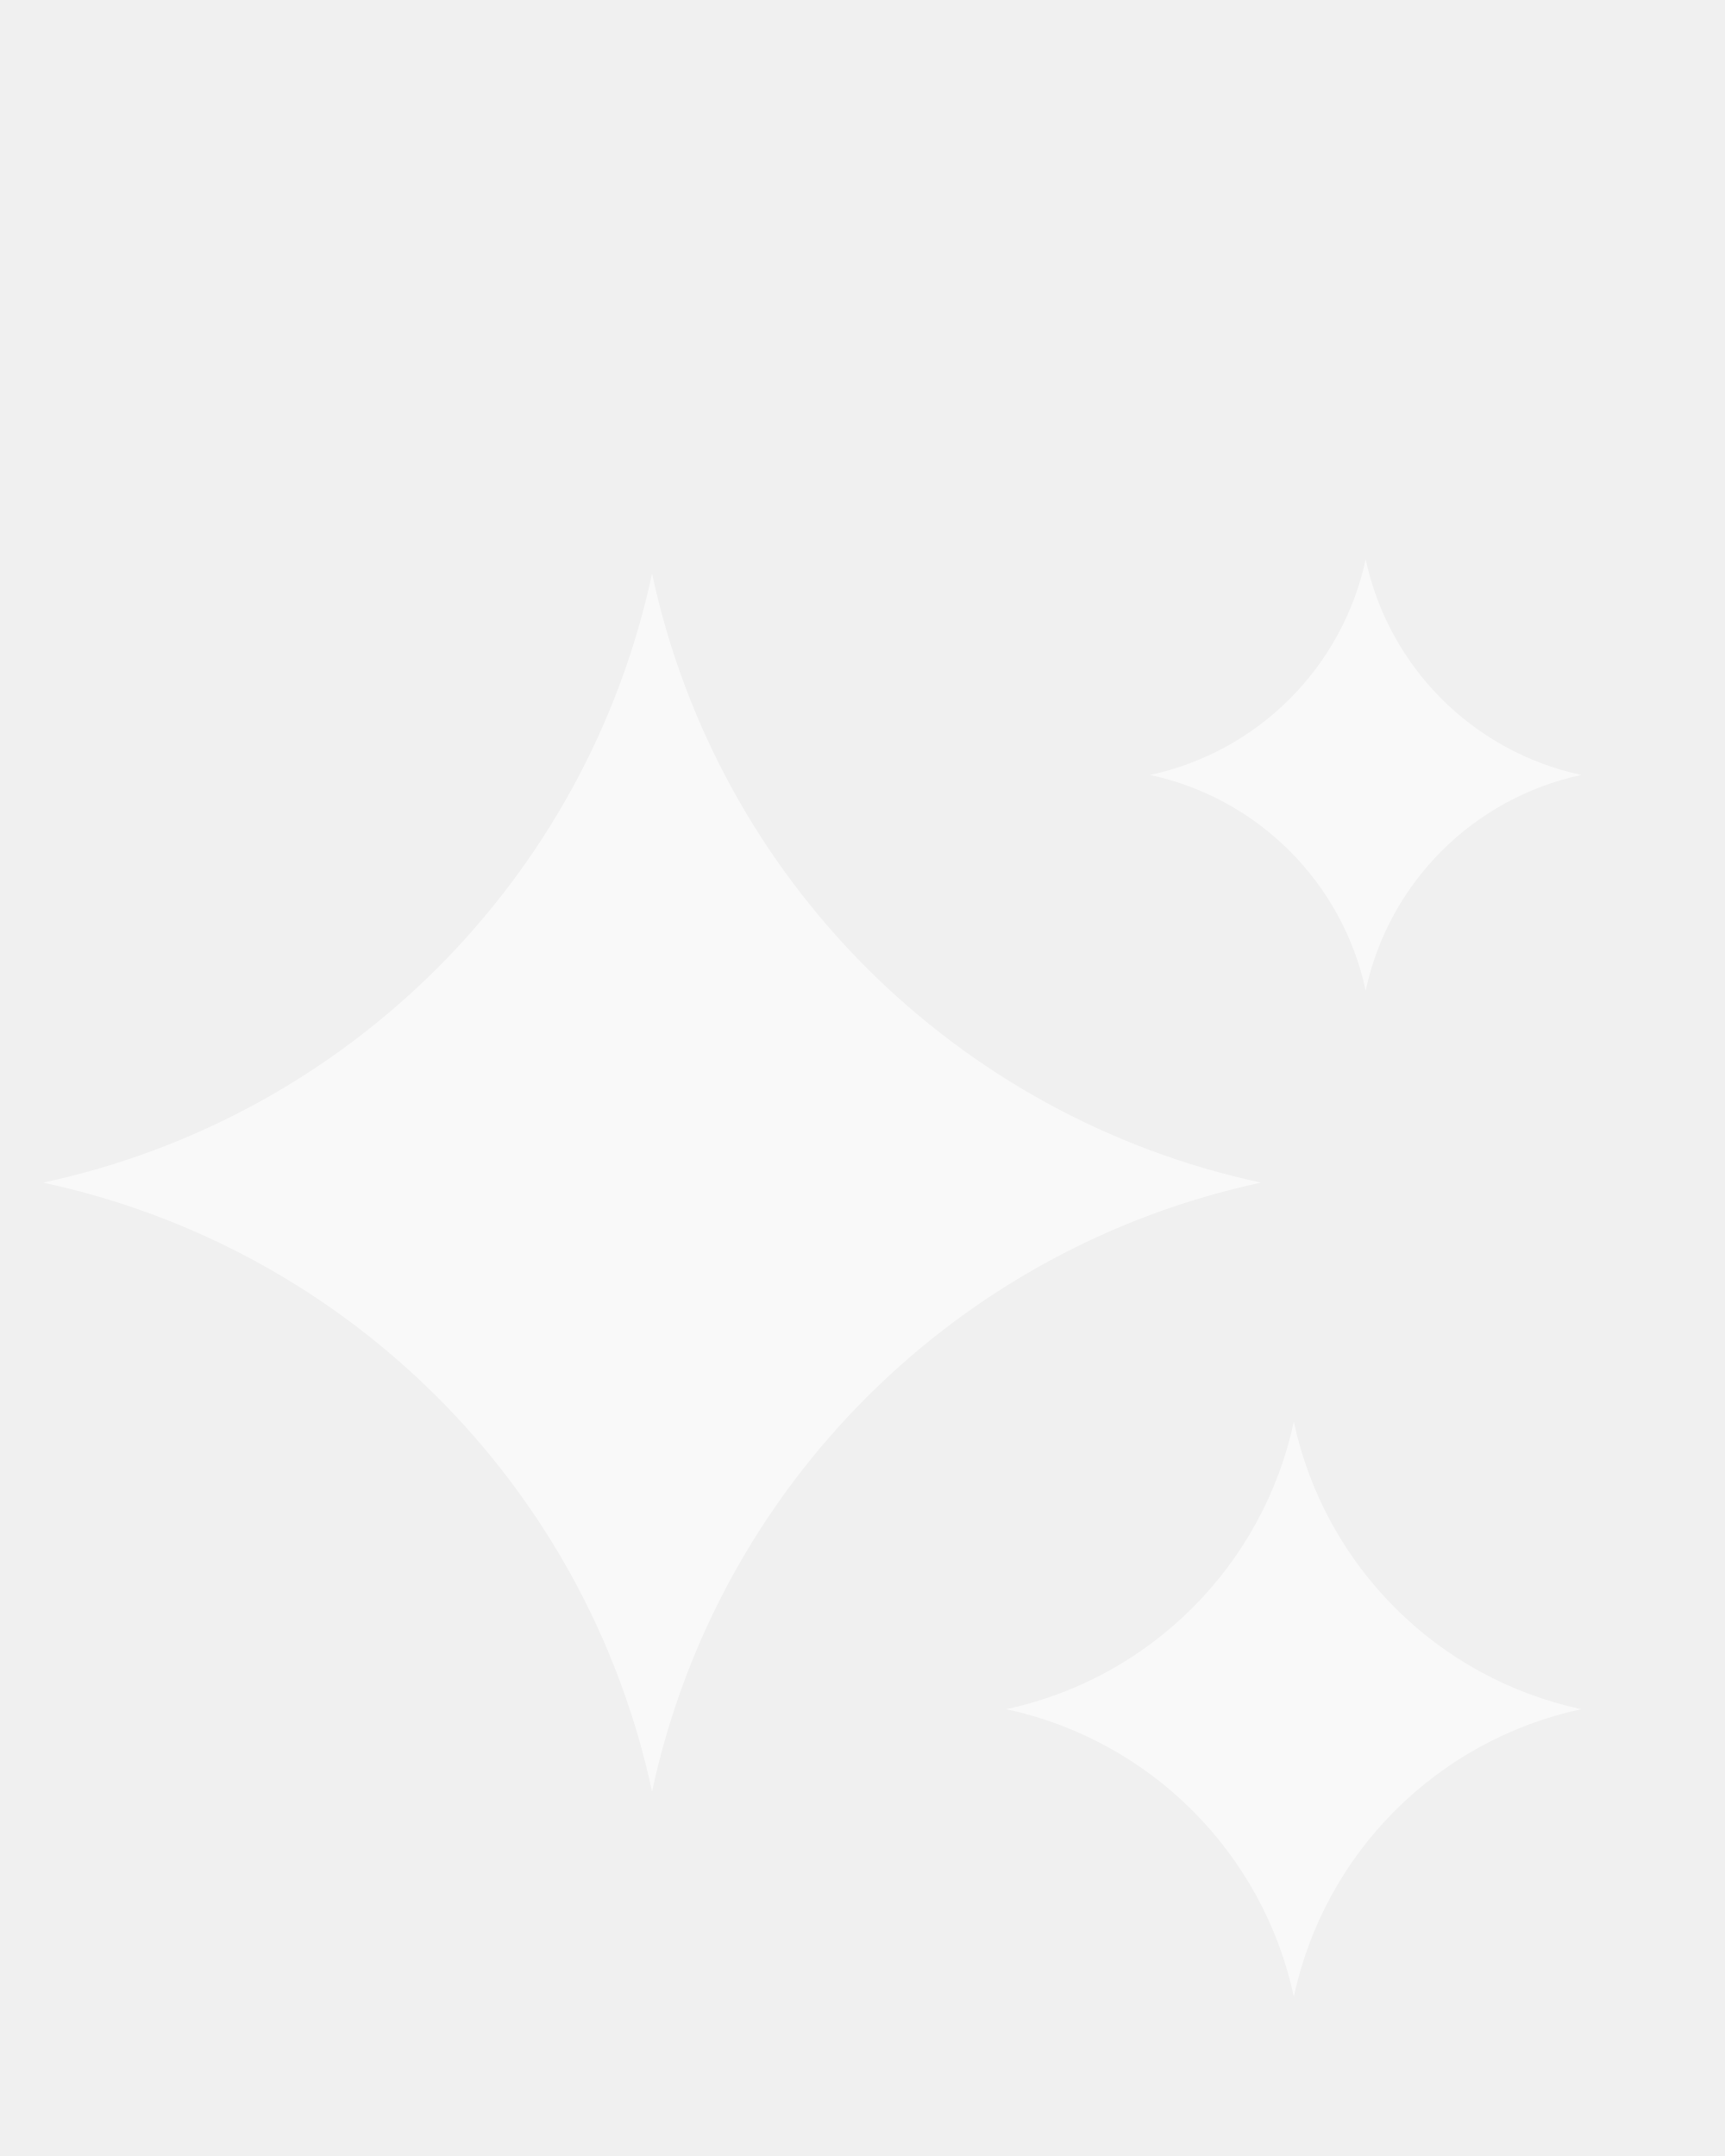
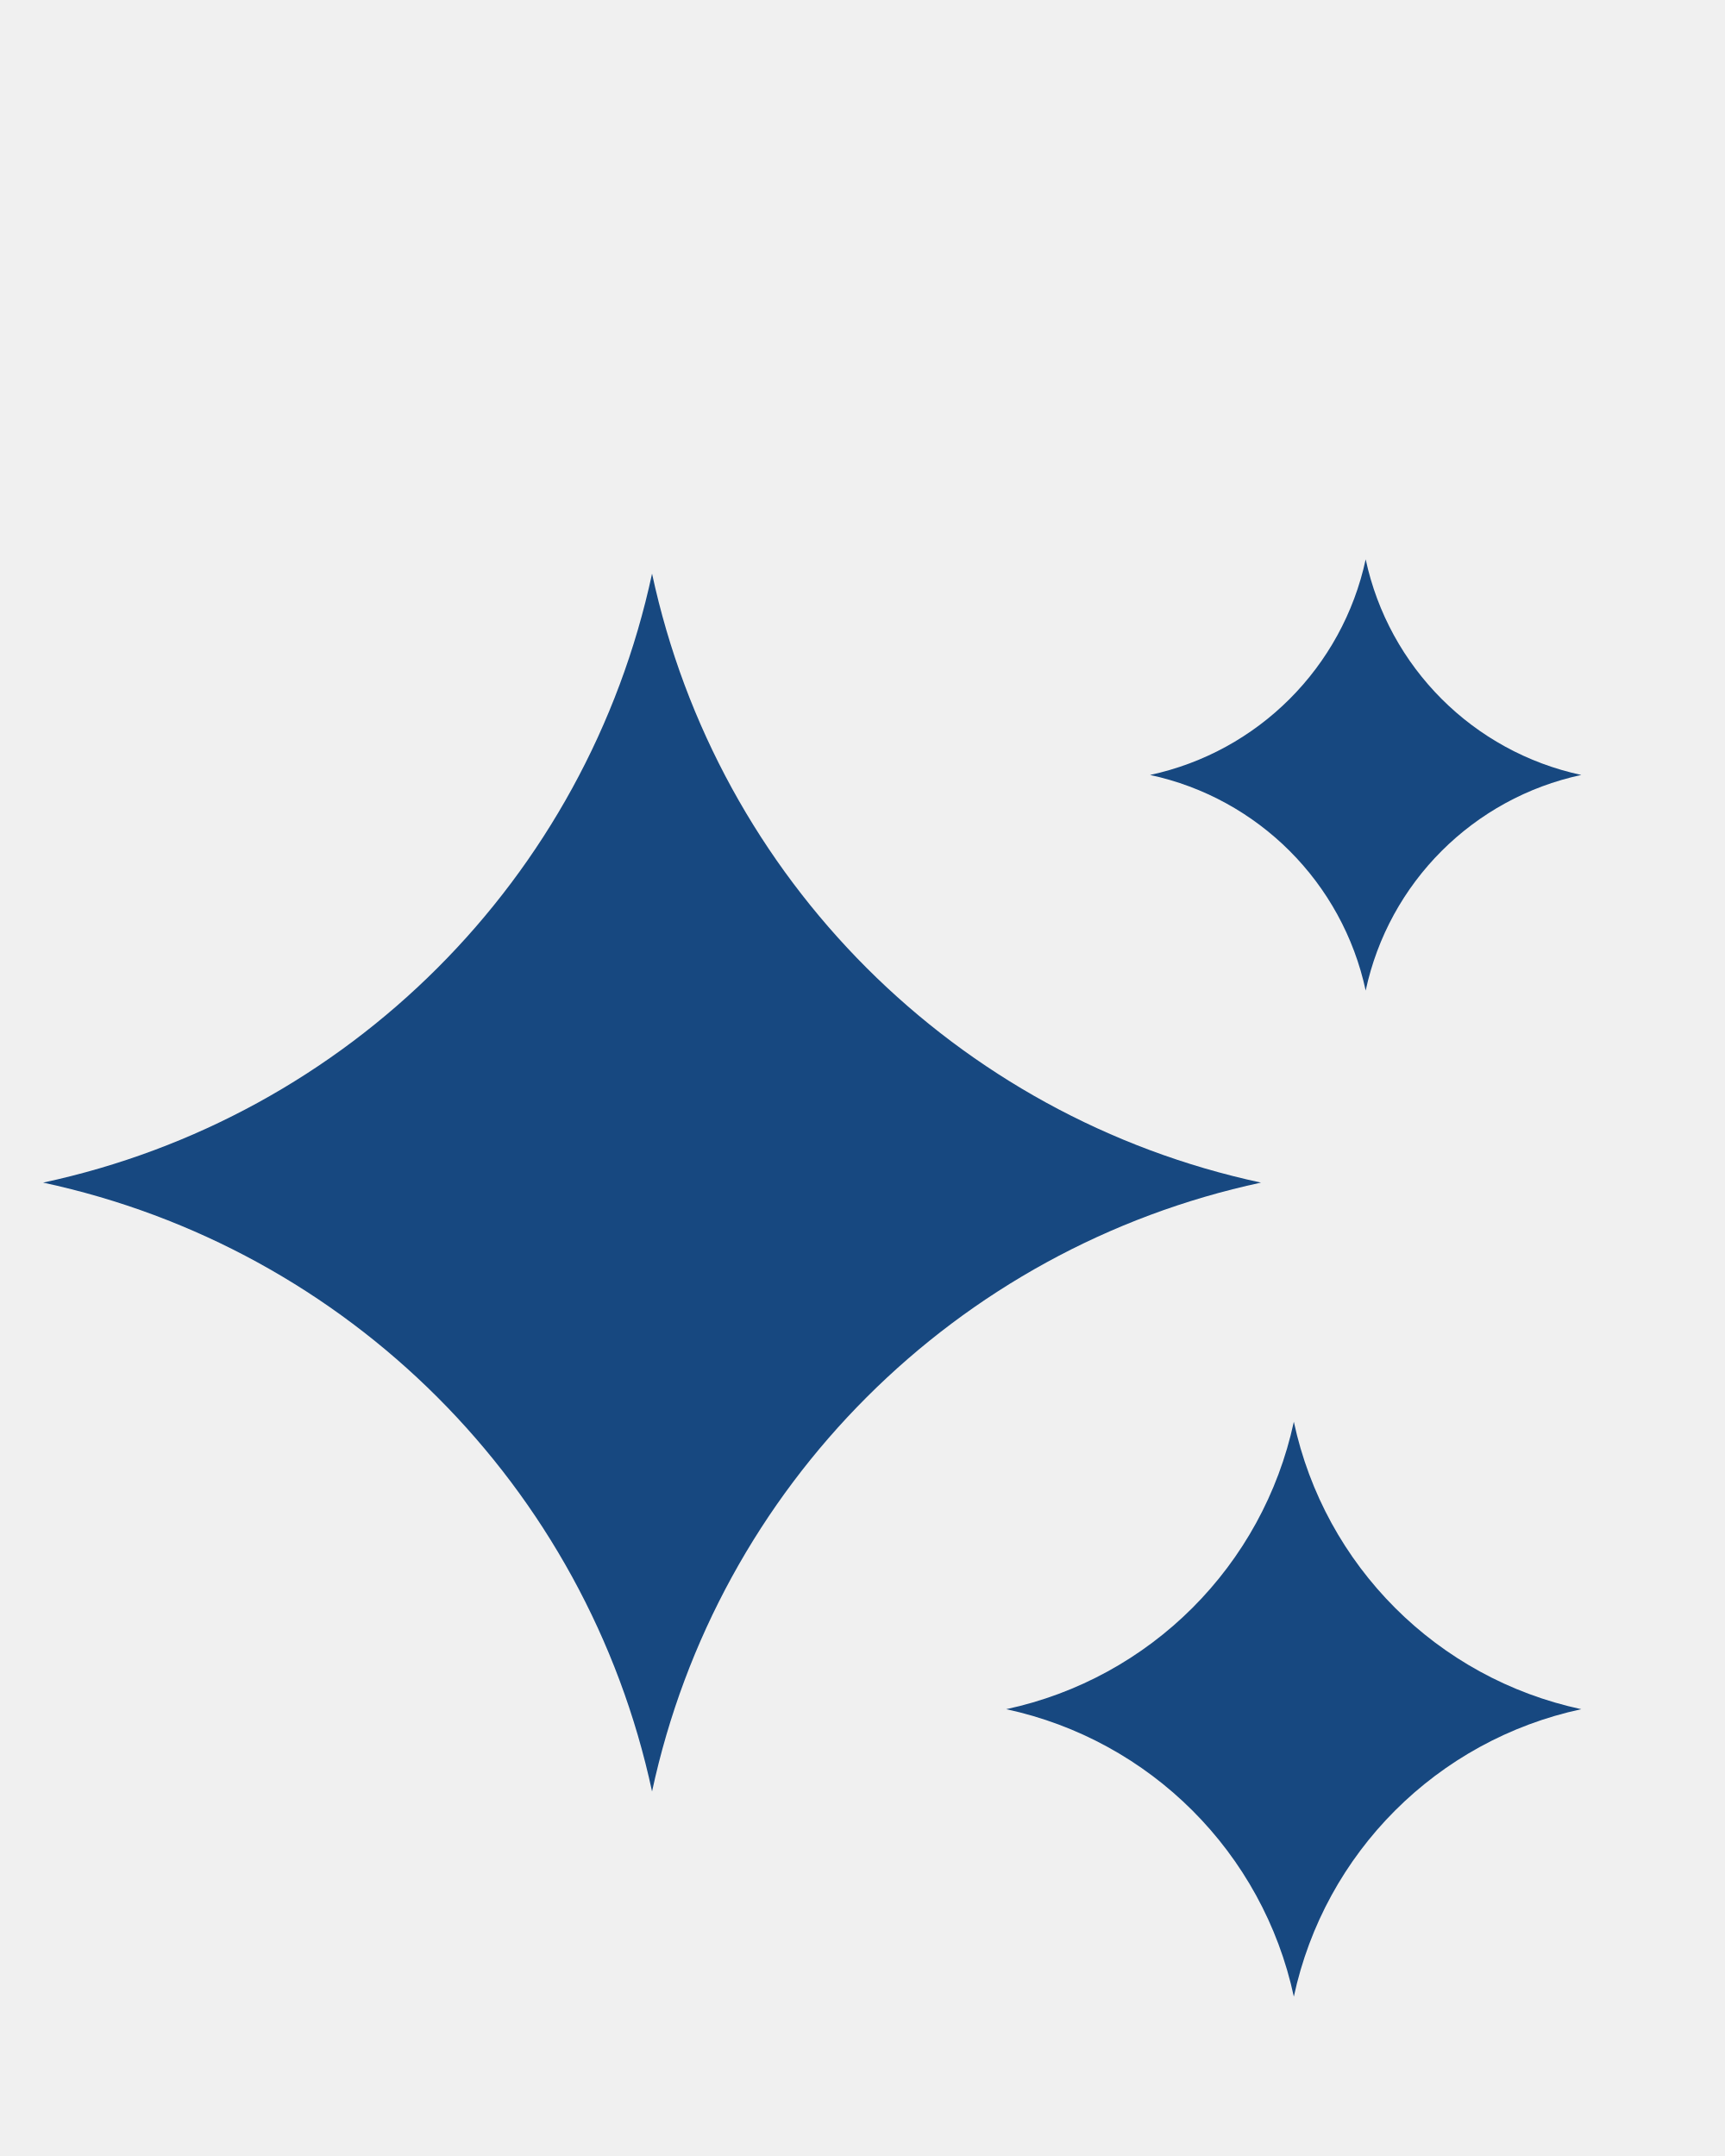
<svg xmlns="http://www.w3.org/2000/svg" width="20" height="25" viewBox="0 0 20 25" fill="#174880">
-   <path d="M15.001 16.486C15.359 18.156 16.663 19.461 18.334 19.819C16.663 20.178 15.359 21.482 15.001 23.152C14.642 21.482 13.336 20.178 11.666 19.819C13.336 19.461 14.642 18.156 15.001 16.486ZM7.56 6.652C8.32 10.19 11.083 12.953 14.62 13.713C11.083 14.473 8.32 17.235 7.56 20.773C6.8 17.235 4.037 14.473 0.5 13.713C4.038 12.953 6.801 10.19 7.56 6.652ZM15.834 6.486C16.103 7.739 17.081 8.717 18.334 8.986C17.081 9.255 16.102 10.234 15.834 11.486C15.565 10.234 14.586 9.255 13.334 8.986C14.586 8.717 15.564 7.739 15.834 6.486Z" fill="white" fill-opacity="0.6" />
+   <path d="M15.001 16.486C15.359 18.156 16.663 19.461 18.334 19.819C16.663 20.178 15.359 21.482 15.001 23.152C14.642 21.482 13.336 20.178 11.666 19.819C13.336 19.461 14.642 18.156 15.001 16.486ZM7.56 6.652C8.32 10.19 11.083 12.953 14.62 13.713C11.083 14.473 8.32 17.235 7.56 20.773C6.8 17.235 4.037 14.473 0.5 13.713C4.038 12.953 6.801 10.19 7.56 6.652ZM15.834 6.486C16.103 7.739 17.081 8.717 18.334 8.986C17.081 9.255 16.102 10.234 15.834 11.486C15.565 10.234 14.586 9.255 13.334 8.986C14.586 8.717 15.564 7.739 15.834 6.486Z" fill="#174880" fill-opacity="1" />
</svg>
